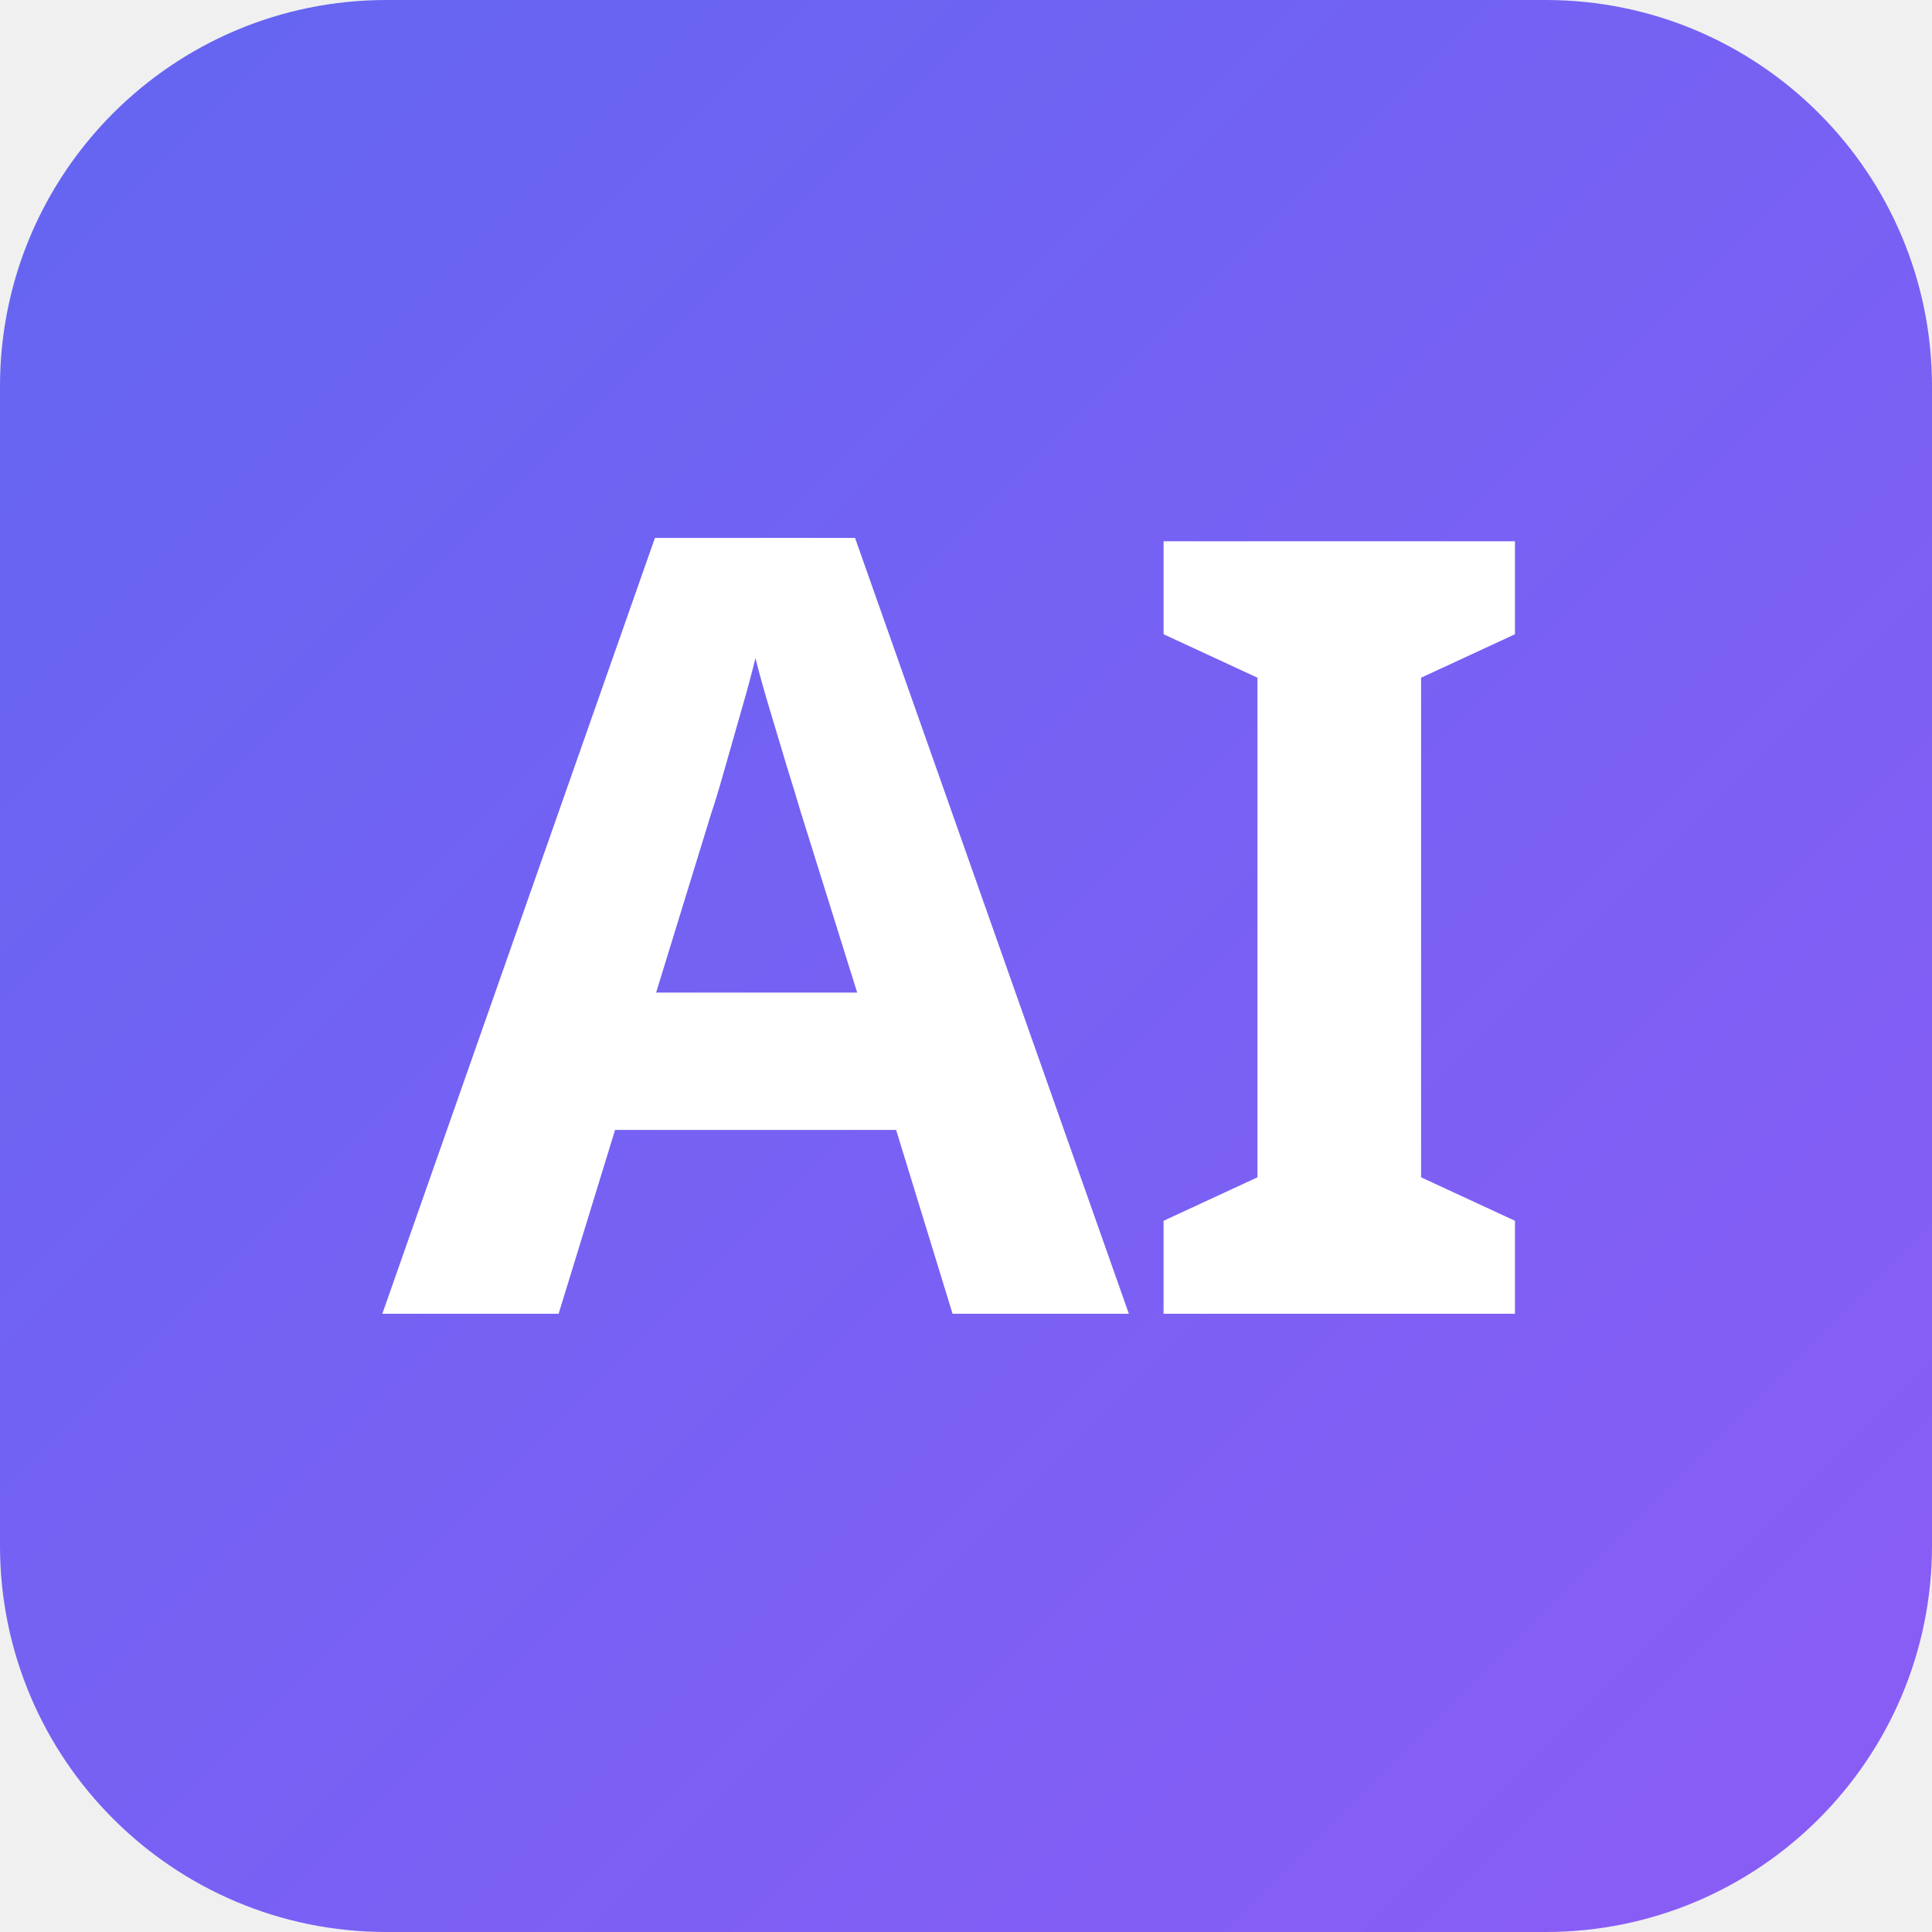
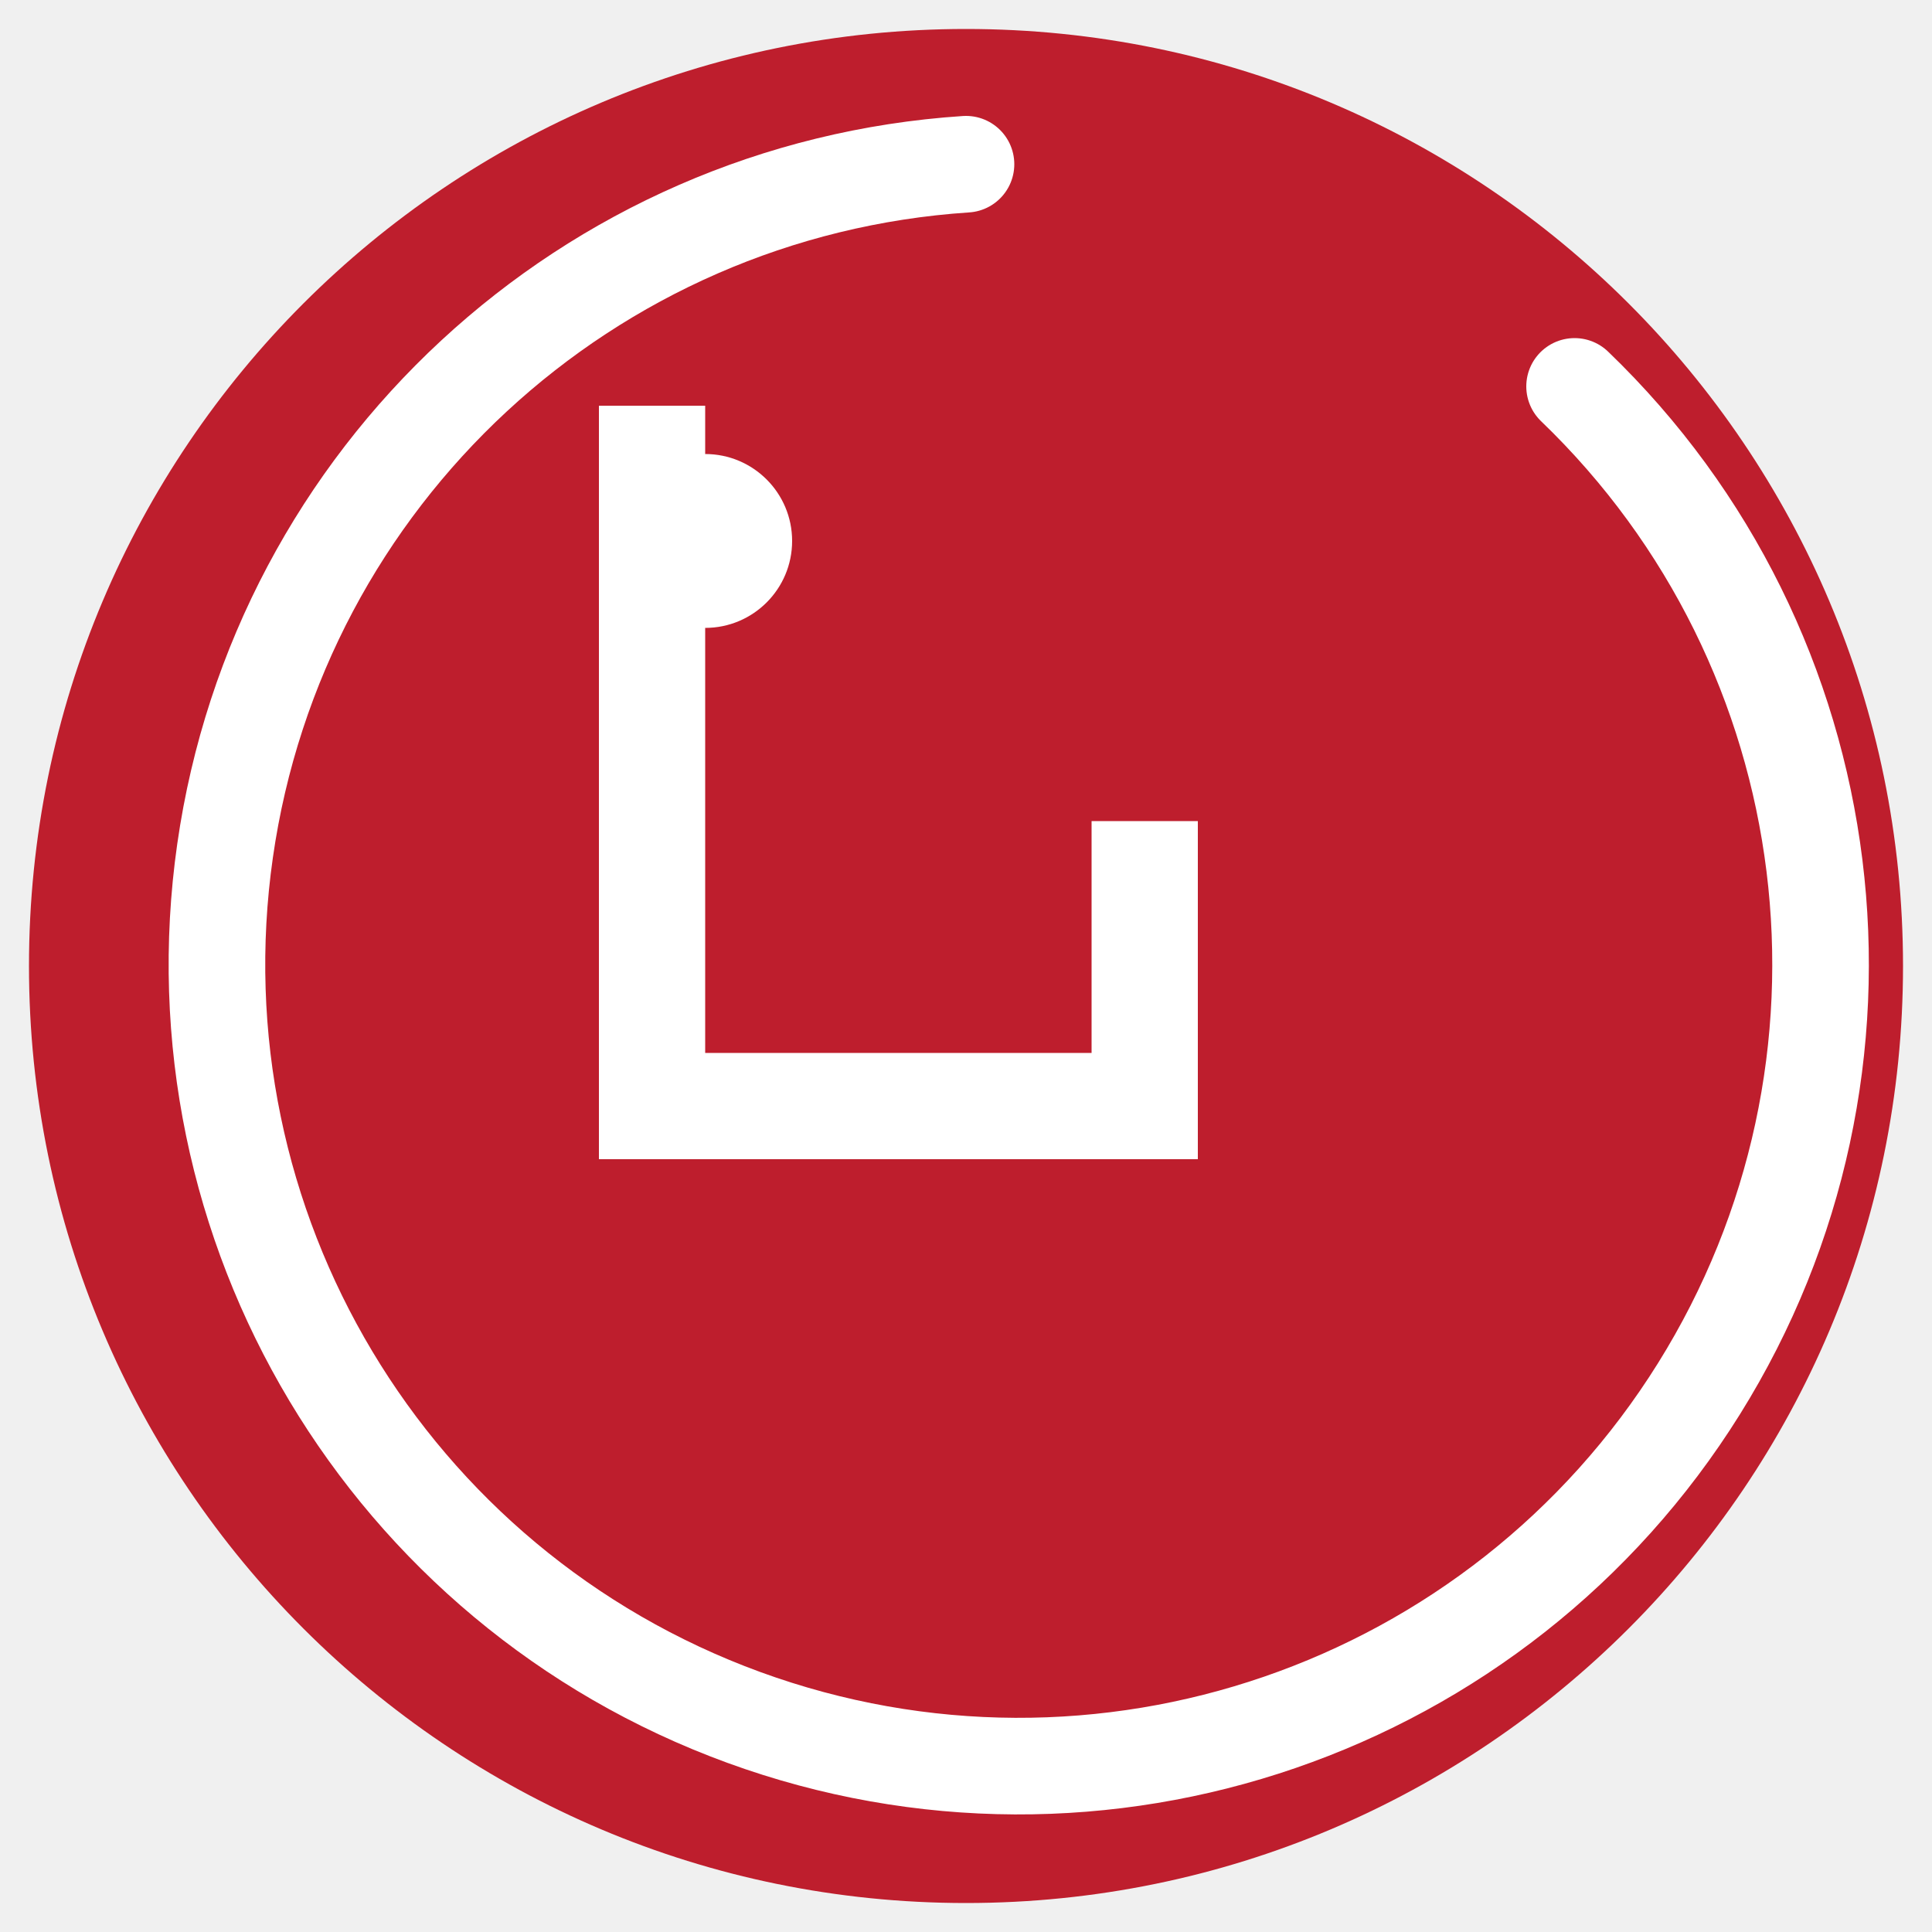
- <svg xmlns="http://www.w3.org/2000/svg" viewBox="0 0 100 100">
-   <defs>
-     <linearGradient id="bg" x1="0%" y1="0%" x2="100%" y2="100%">
-       <stop offset="0%" style="stop-color:#6366F1" />
-       <stop offset="100%" style="stop-color:#8B5CF6" />
-     </linearGradient>
-   </defs>
-   <rect width="100" height="100" rx="20" fill="url(#bg)" />
-   <text x="50" y="68" font-size="56" text-anchor="middle" fill="white" font-family="sans-serif" font-weight="bold">AI</text>
+ <svg xmlns="http://www.w3.org/2000/svg" viewBox="0 0 200 200">
+   <circle cx="100" cy="100" r="97" fill="#BE1E2D" />
+   <path d="M 100 17 A 83 83 0 1 0 163 40" fill="none" stroke="white" stroke-width="10" stroke-linecap="round" />
+   <rect x="62" y="42" width="11" height="78" fill="white" />
+   <rect x="62" y="109" width="62" height="11" fill="white" />
+   <rect x="113" y="85" width="11" height="35" fill="white" />
+   <circle cx="73" cy="56" r="9" fill="white" />
</svg>
